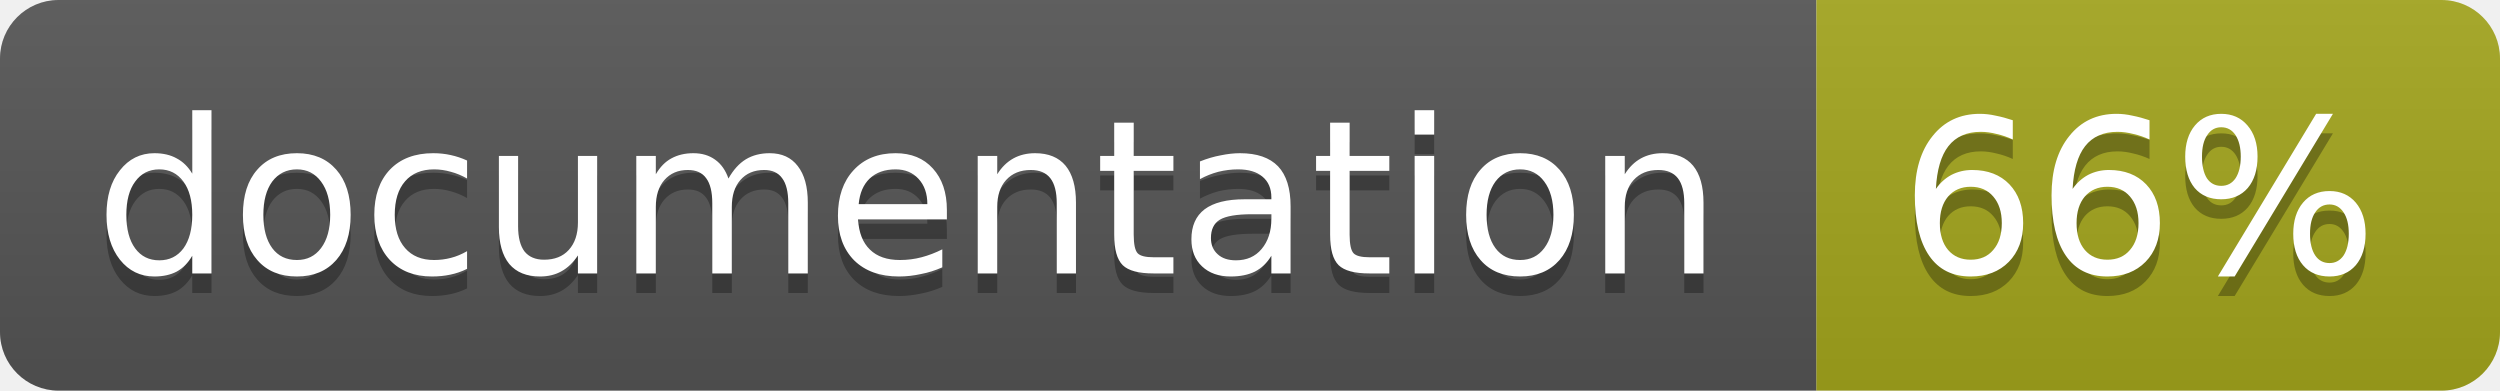
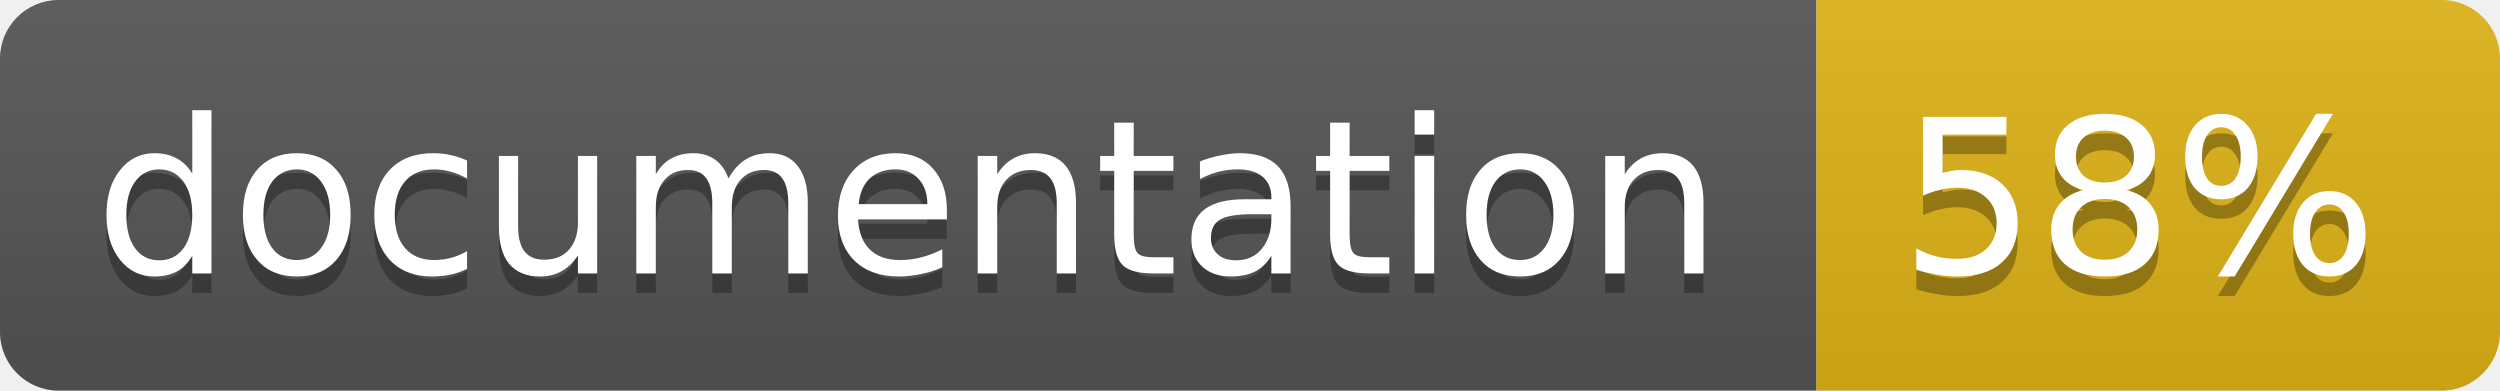
<svg xmlns="http://www.w3.org/2000/svg" width="128" height="20">
  <linearGradient id="b" x2="0" y2="100%">
    <stop offset="0" stop-color="#bbb" stop-opacity=".1" />
    <stop offset="1" stop-opacity=".1" />
  </linearGradient>
  <clipPath id="a">
    <rect width="128" height="20" rx="3" fill="#fff" />
  </clipPath>
  <g clip-path="url(#a)">
    <path fill="#555" d="M0 0h93v20H0z" />
-     <path fill="#a4a61d" d="M93 0h35v20H93z" />
+     <path fill="#dfb317" d="M93 0h35v20H93z" />
    <path fill="url(#b)" d="M0 0h128v20H0z" />
  </g>
  <g fill="#fff" text-anchor="middle" font-family="DejaVu Sans,Verdana,Geneva,sans-serif" font-size="11">
    <text x="46.5" y="15" fill="#010101" fill-opacity=".3">documentation</text>
    <text x="46.5" y="14">documentation</text>
-     <text x="109.5" y="15" fill="#010101" fill-opacity=".3">66%</text>
-     <text x="109.5" y="14">66%</text>
+     <text x="109.5" y="15" fill="#010101" fill-opacity=".3">58%</text>
+     <text x="109.5" y="14">58%</text>
  </g>
</svg>
